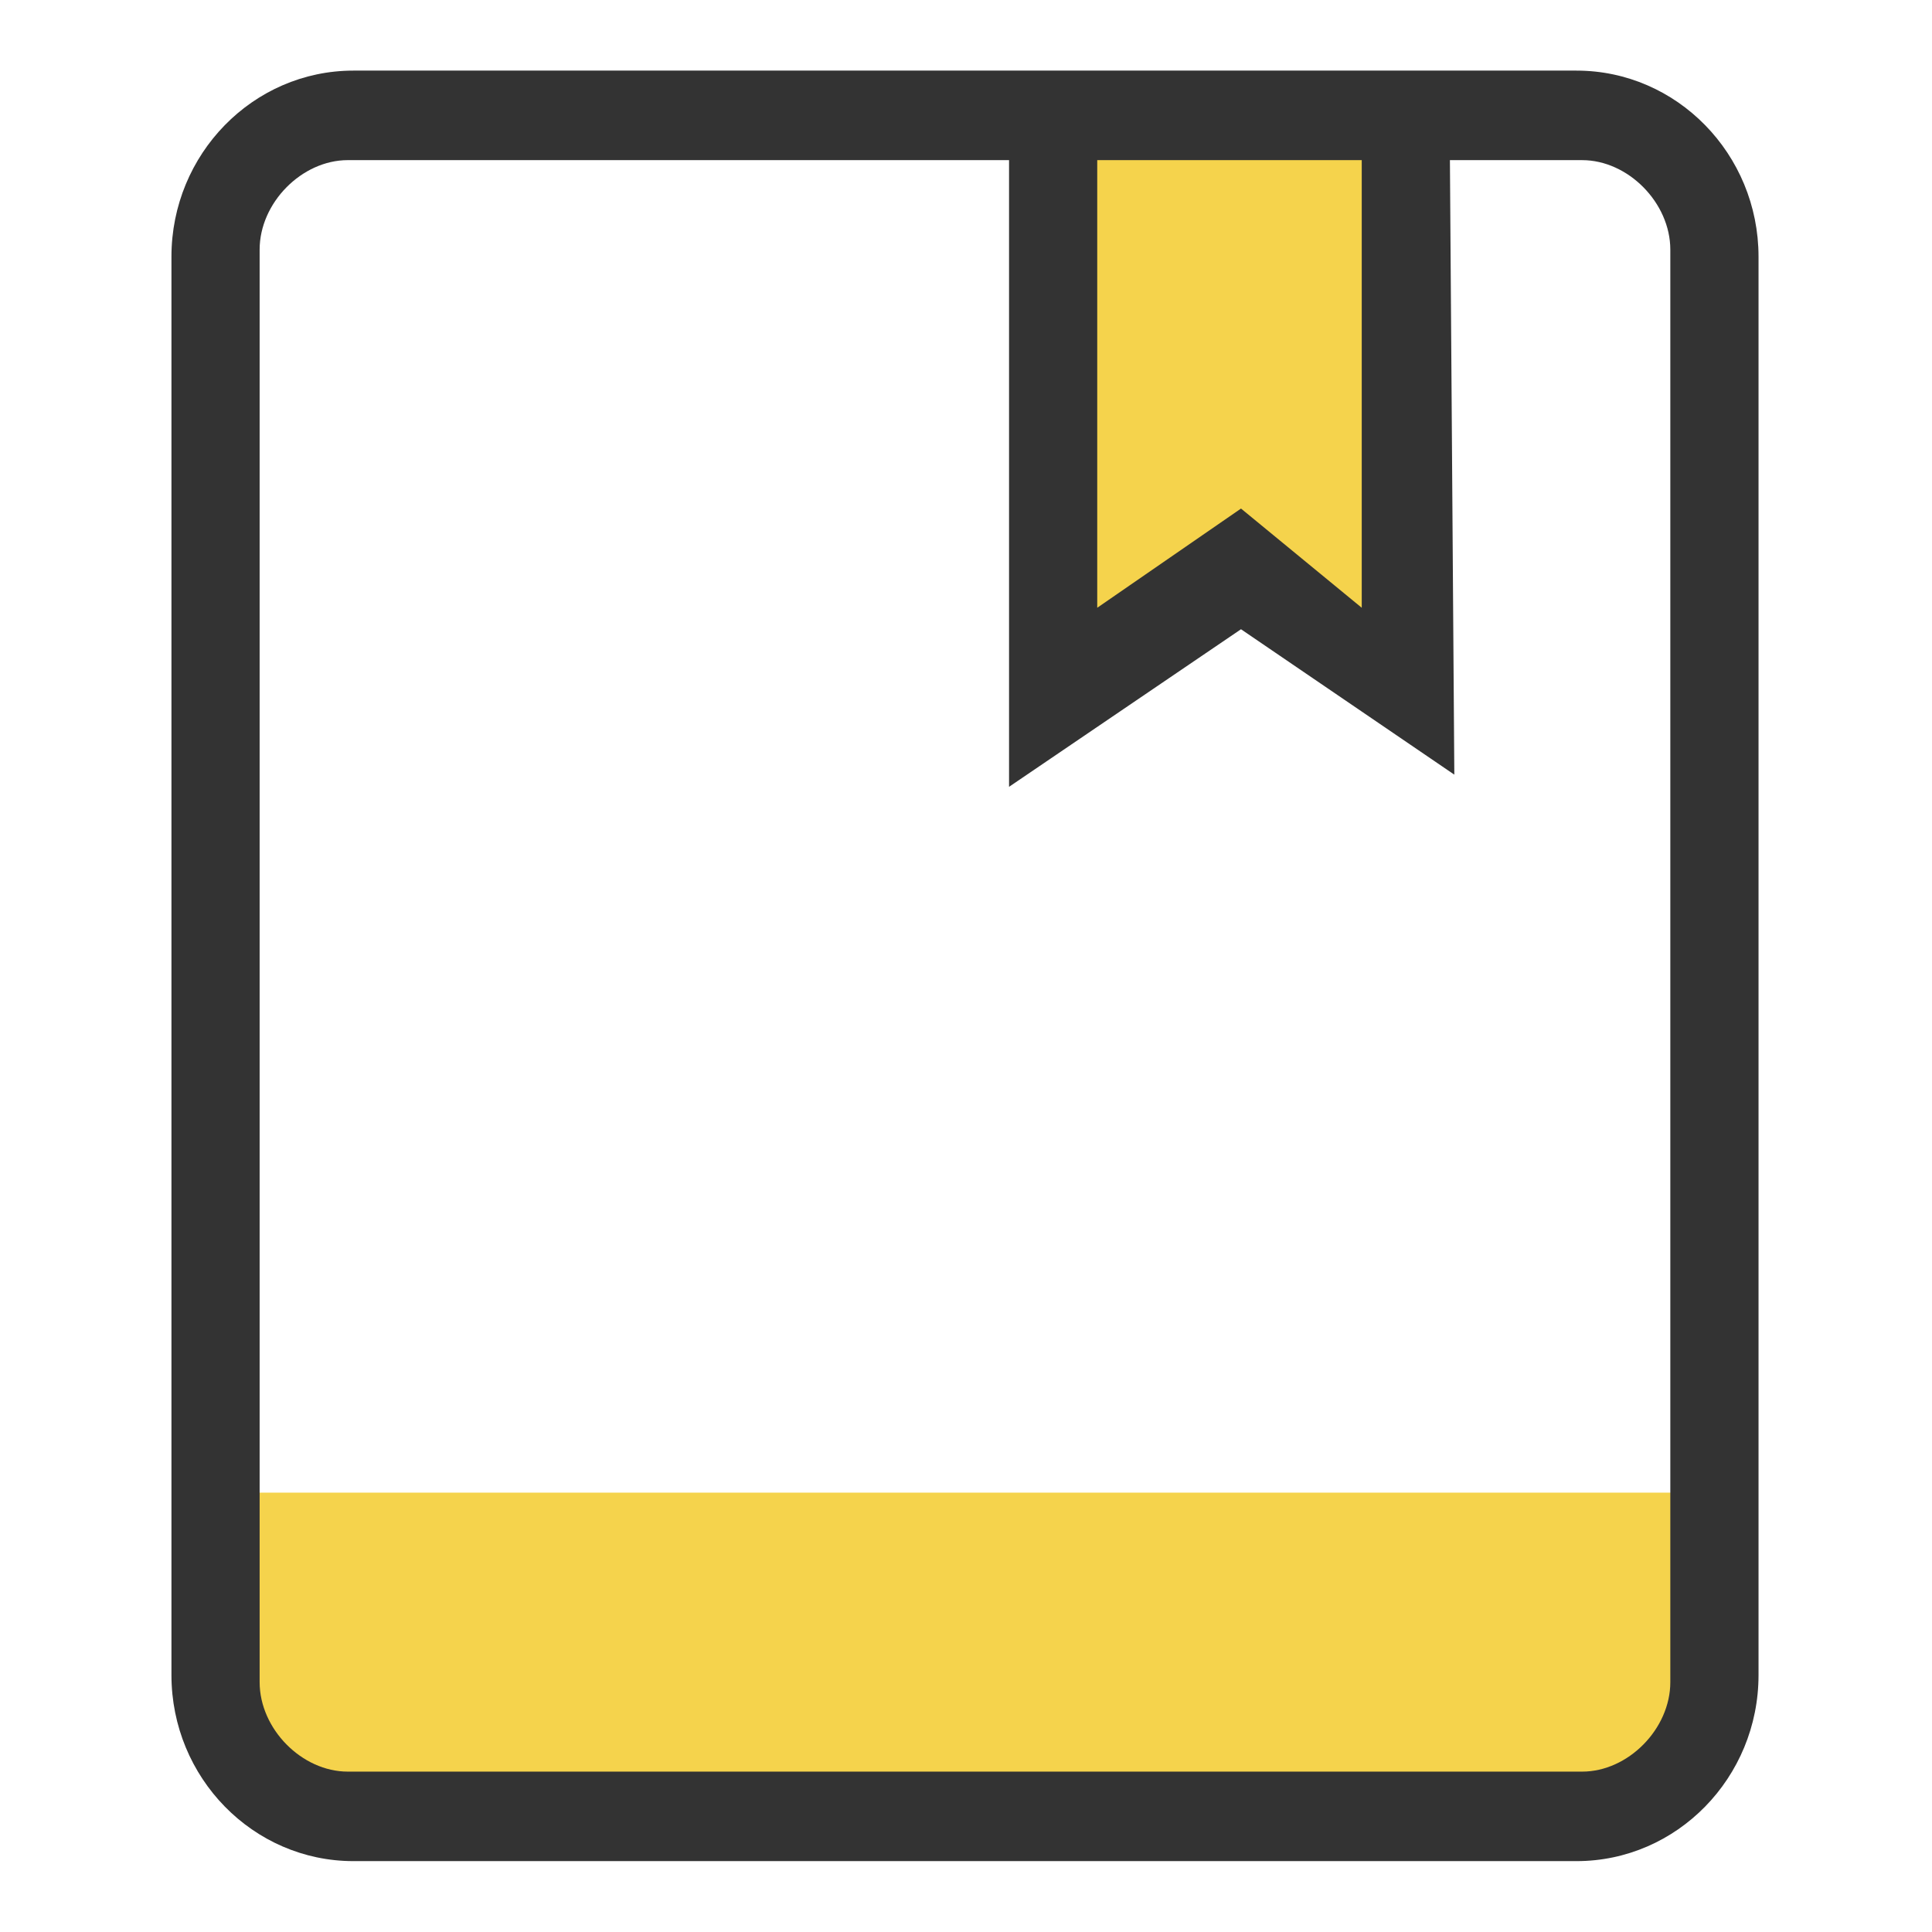
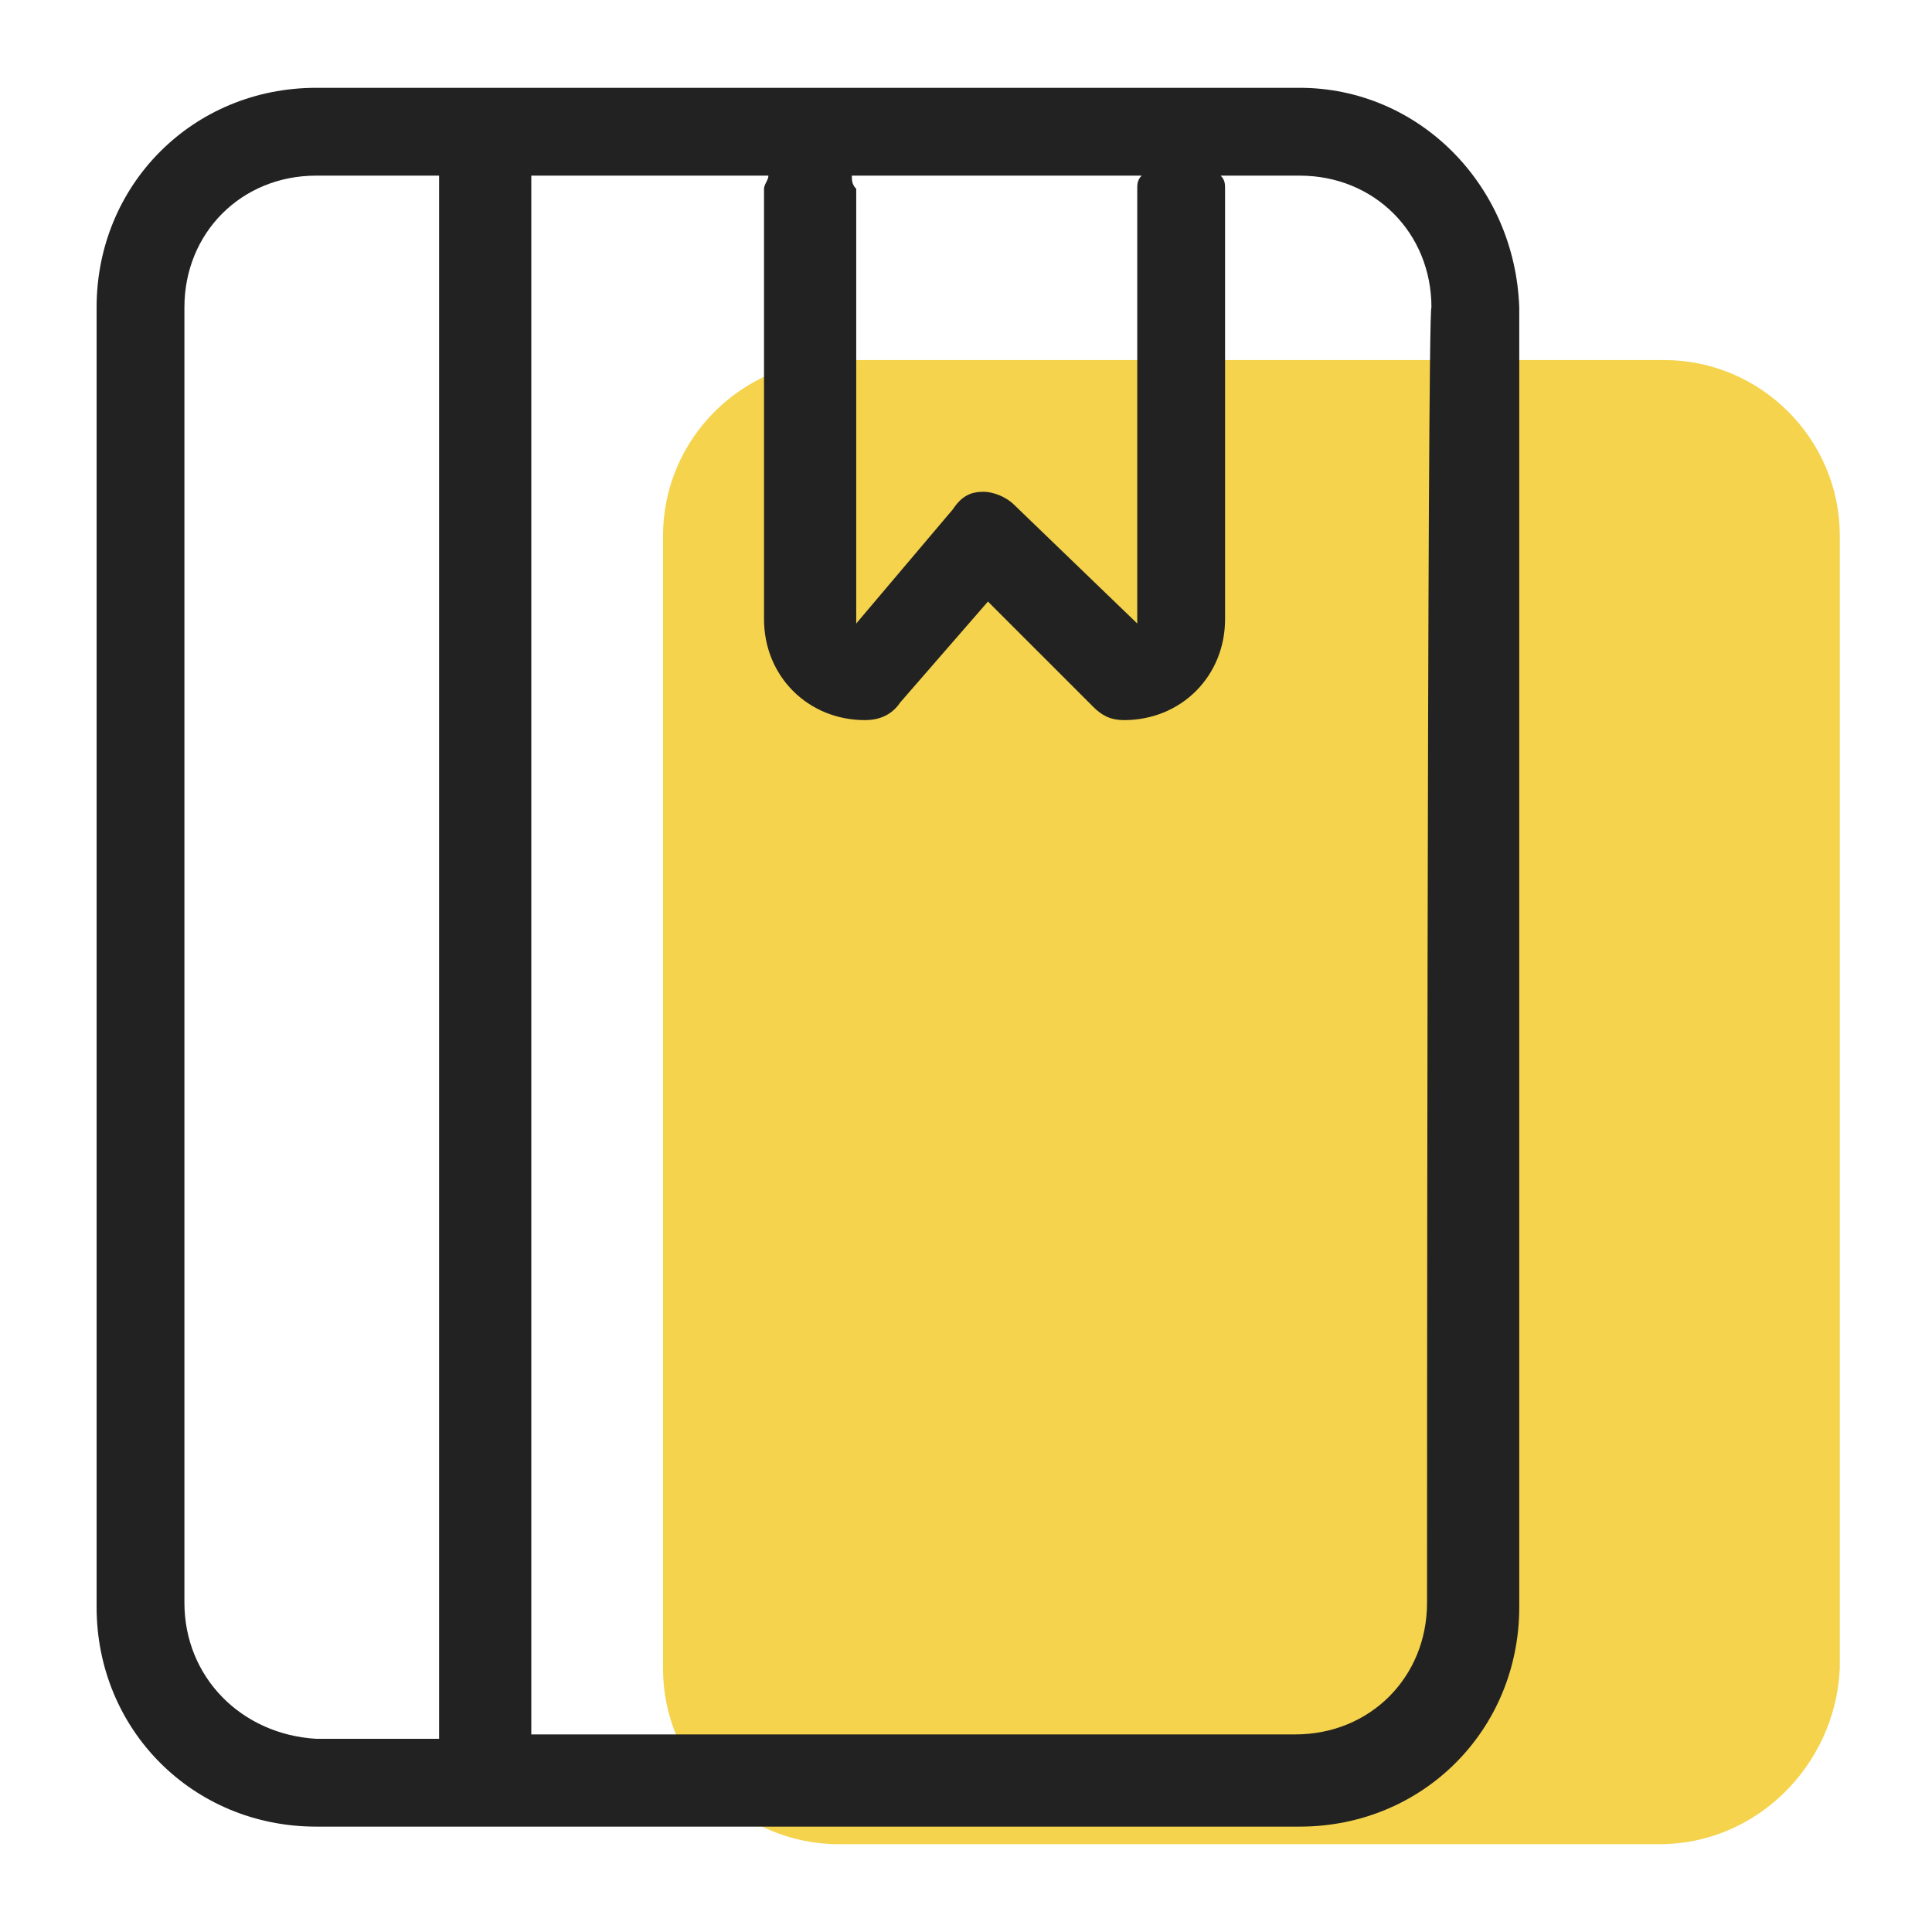
- <svg xmlns="http://www.w3.org/2000/svg" t="1741242259277" class="icon" viewBox="0 0 1024 1024" version="1.1" p-id="13456" width="200" height="200">
-   <path d="M117.57 791.135h779.15v152.917H117.57zM564.186 76.307h179.617v279.135l-89.809-57.041-67.963 46.118h-30.341z" fill="#F5D34C" p-id="13457" />
-   <path d="M835.584 37.423H187.321c-53.187 0-96.451 44.236-96.451 98.612v751.787c0 54.372 43.263 98.612 96.451 98.612h648.286c53.186 0 96.451-44.26 96.451-98.612V136.036c-0.019-54.377-43.288-98.612-96.479-98.612h0.005z m-230.67 47.449h116.836v237.256l-63.991-52.585-76.203 52.585V84.873h23.362-0.005z m280.391 806.664c0 24.87-22.41 47.457-46.715 47.457H184.33c-24.31 0-46.72-22.586-46.72-47.457V132.323c0-24.87 22.41-47.45 46.72-47.45h350.488v332.156l122.937-83.513 113.067 77.065-2.337-325.703h70.102c24.305 0 46.715 22.581 46.715 47.455v759.21l0.005-0.006z m0 0" fill="#333" p-id="13458" />
+ <svg xmlns="http://www.w3.org/2000/svg" t="1741243733156" class="icon" viewBox="0 0 1024 1024" version="1.1" p-id="13600" width="200" height="200">
+   <path d="M879.709 977.455H444.509c-51.2 0-93.091-41.891-93.091-93.091V283.927c0-51.2 41.891-93.091 93.091-93.091h437.527c51.2 0 93.091 41.891 93.091 93.091V884.364c-2.327 51.2-44.218 93.091-95.418 93.091z" fill="#F5D34C" p-id="13601" />
+   <path d="M688.873 46.545H167.564c-65.164 0-116.364 51.2-116.364 116.364v688.873c0 65.164 51.2 116.364 116.364 116.364h521.309c65.164 0 116.364-51.2 116.364-116.364V162.909c-2.327-65.164-53.527-116.364-116.364-116.364zM451.491 93.091H605.091c-2.327 2.327-2.327 4.655-2.327 6.982v230.4l-65.164-62.836c-4.655-4.655-11.636-6.982-16.291-6.982-6.982 0-11.636 2.327-16.291 9.309l-51.2 60.509V100.073c-2.327-2.327-2.327-4.655-2.327-6.982zM97.745 849.455V162.909c0-39.564 30.255-69.818 69.818-69.818H232.727v828.509H167.564c-39.564-2.327-69.818-32.582-69.818-72.145z m658.618 0c0 39.564-30.255 69.818-69.818 69.818H281.6V93.091h125.673c0 2.327-2.327 4.655-2.327 6.982v228.073c0 30.255 23.273 53.527 53.527 53.527 6.982 0 13.964-2.327 18.618-9.309l46.545-53.527 55.855 55.855c4.655 4.655 9.309 6.982 16.291 6.982 30.255 0 53.527-23.273 53.527-53.527V100.073c0-2.327 0-4.655-2.327-6.982h41.891c39.564 0 69.818 30.255 69.818 69.818-2.327 0-2.327 686.545-2.327 686.545z" fill="#222" p-id="13602" />
</svg>
